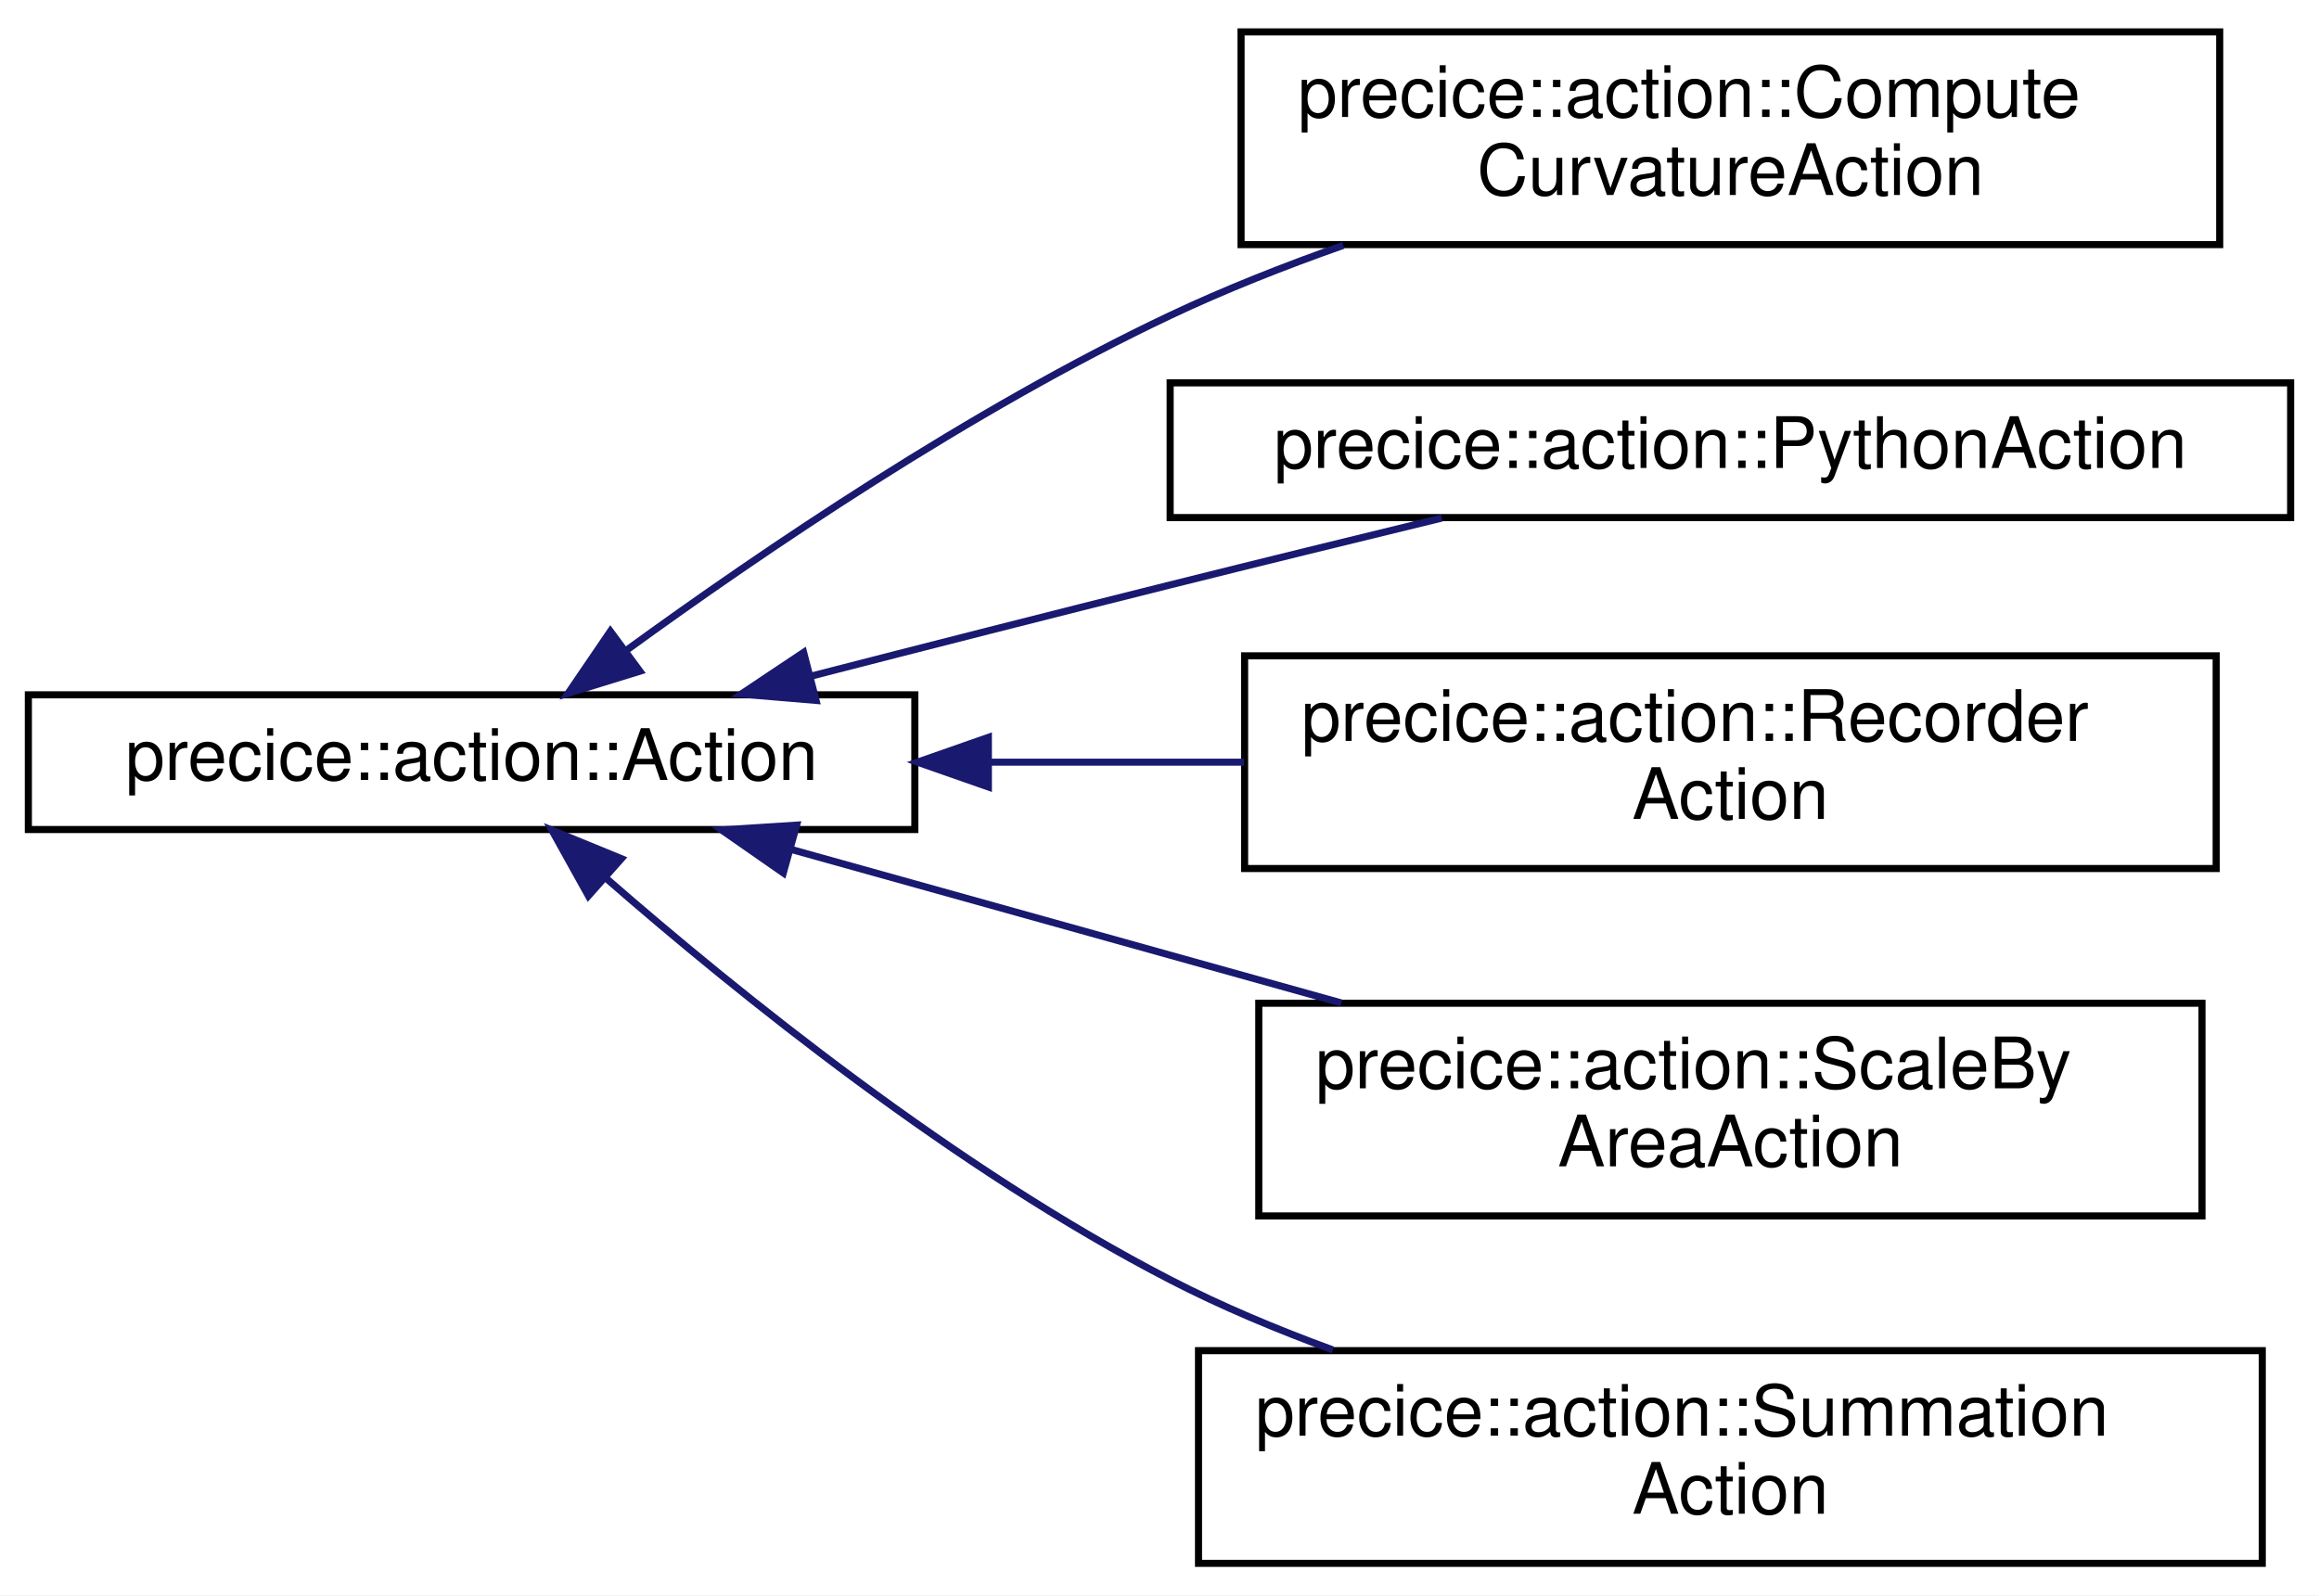
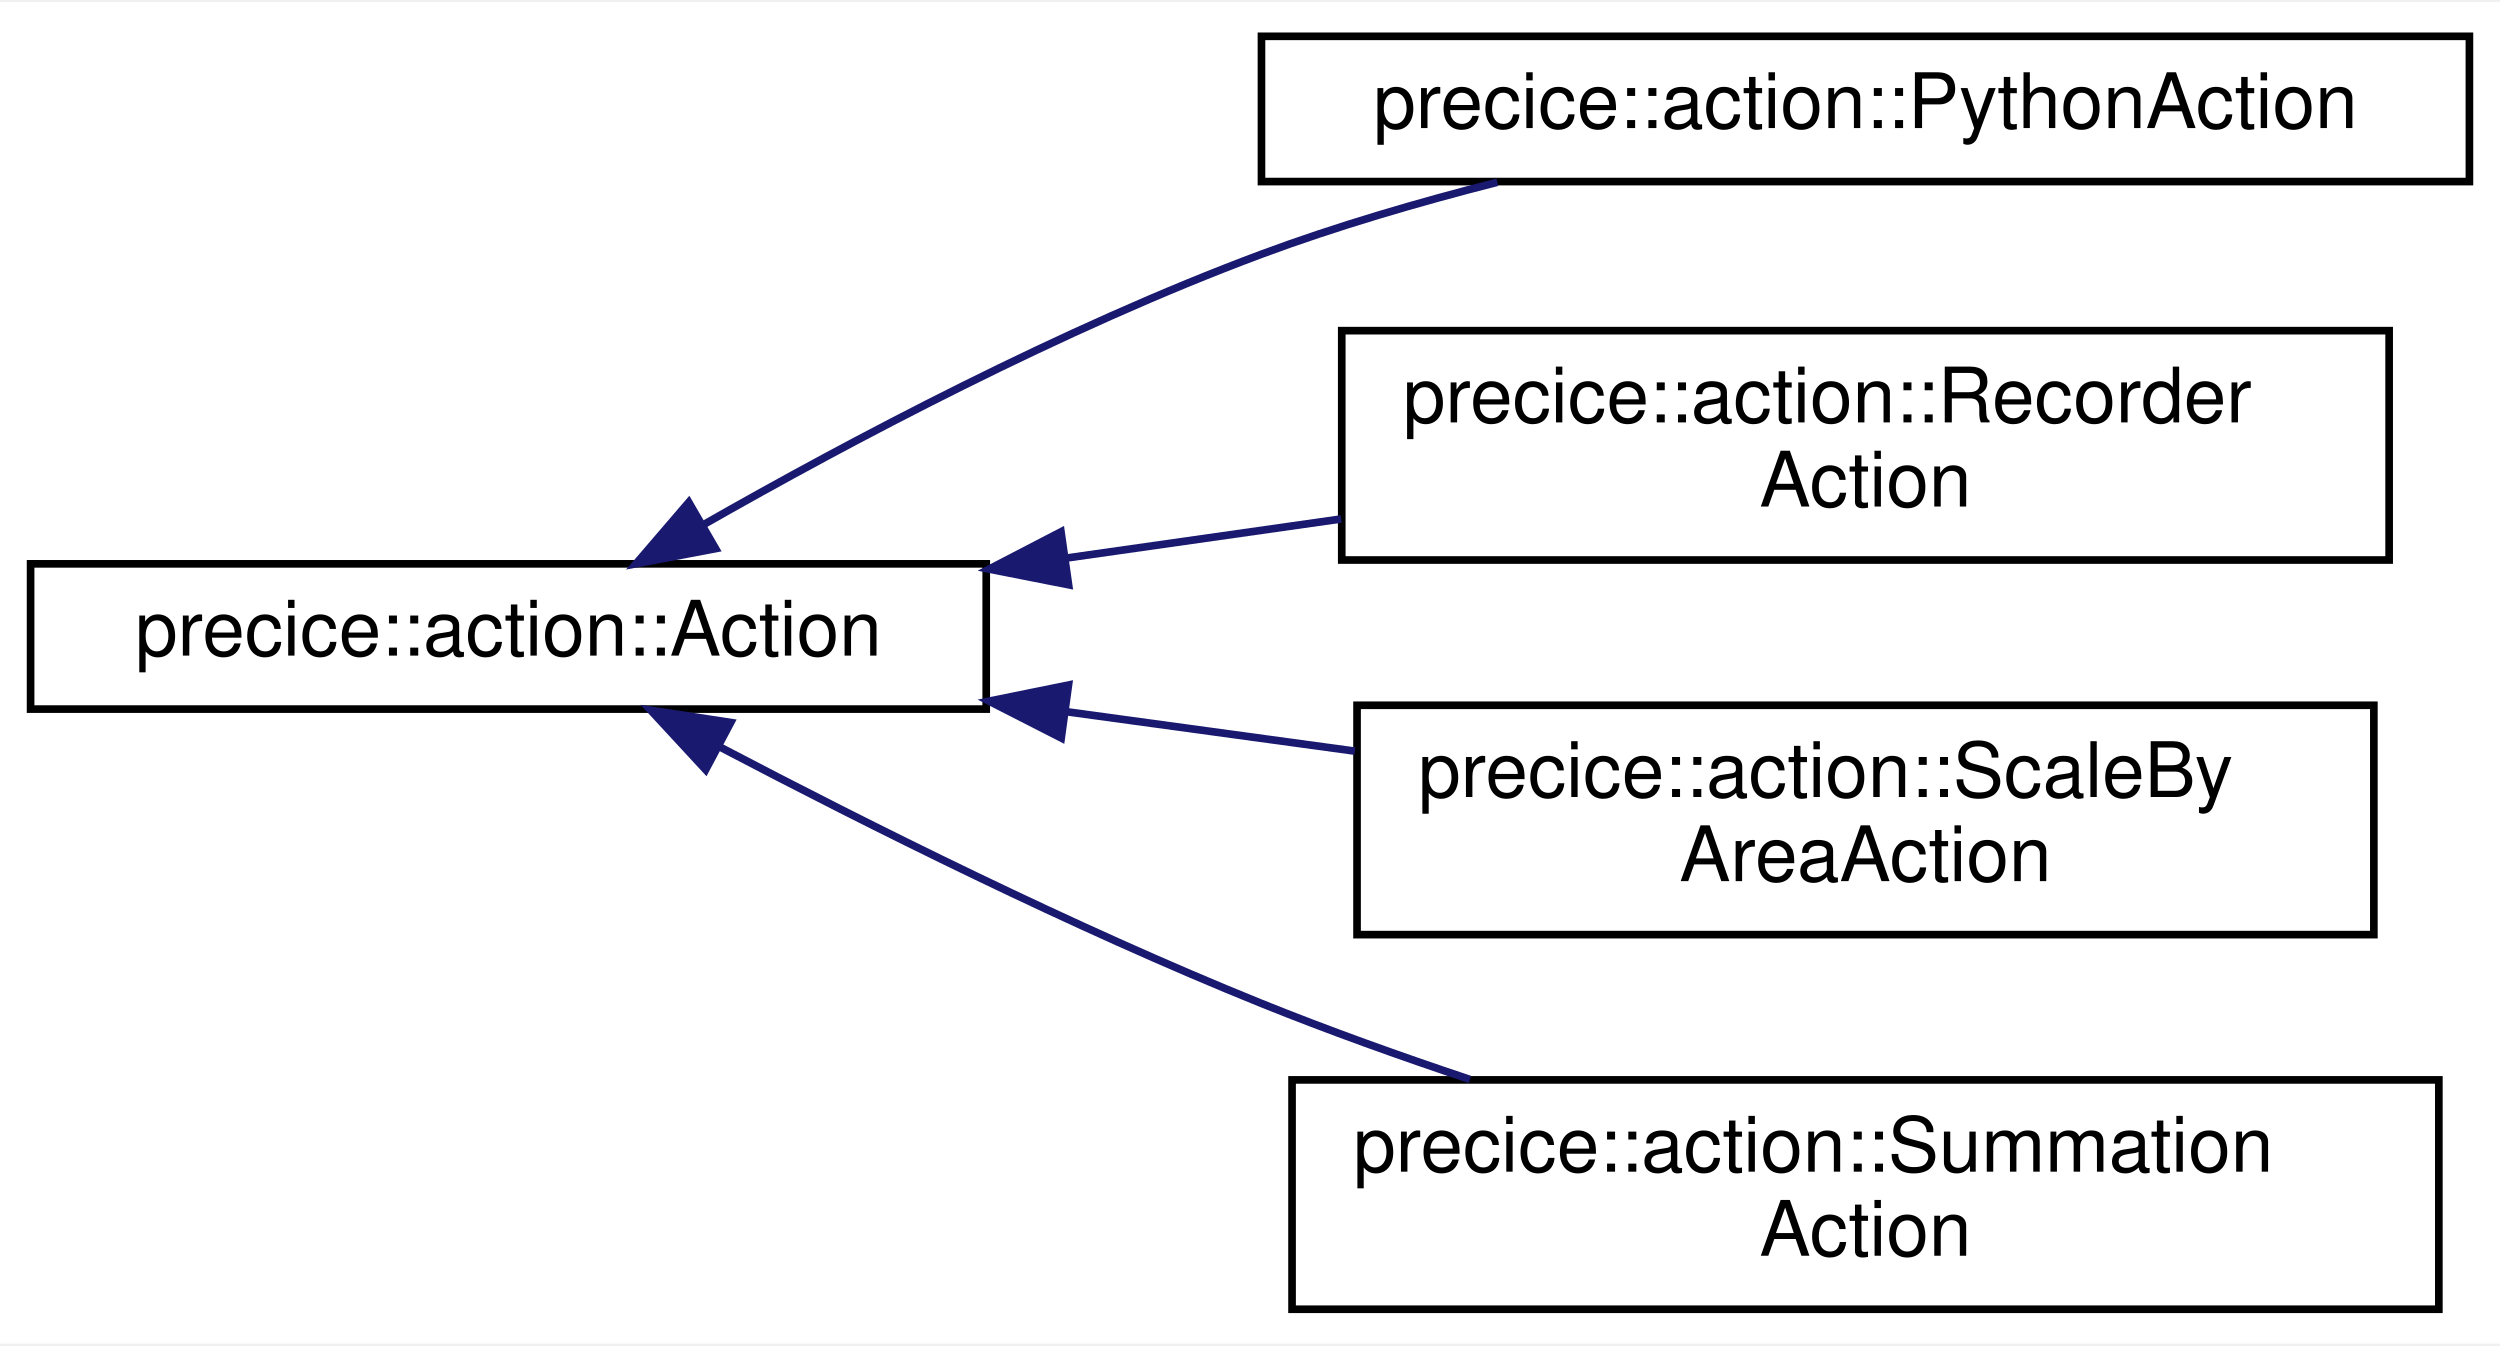
- <svg xmlns="http://www.w3.org/2000/svg" xmlns:xlink="http://www.w3.org/1999/xlink" width="327pt" height="225pt" viewBox="0.00 0.00 327.00 225.00">
-   <g id="graph0" class="graph" transform="scale(1 1) rotate(0) translate(4 221)">
-     <polygon fill="white" stroke="transparent" points="-4,4 -4,-221 323,-221 323,4 -4,4" />
+ <svg xmlns="http://www.w3.org/2000/svg" xmlns:xlink="http://www.w3.org/1999/xlink" width="327pt" height="176pt" viewBox="0.00 0.00 327.00 175.50">
+   <g id="graph0" class="graph" transform="scale(1 1) rotate(0) translate(4 171.5)">
+     <polygon fill="white" stroke="transparent" points="-4,4 -4,-171.5 323,-171.5 323,4 -4,4" />
    <g id="node1" class="node">
      <g id="a_node1">
        <a xlink:href="classprecice_1_1action_1_1Action.html" target="_top" xlink:title="Abstract base class for configurable actions on data and/or meshes.">
-           <polygon fill="white" stroke="black" points="0,-104 0,-123 125,-123 125,-104 0,-104" />
-           <text text-anchor="middle" x="62.5" y="-111" font-family="Helvetica,sans-Serif" font-size="10.00">precice::action::Action</text>
+           <polygon fill="white" stroke="black" points="0,-79 0,-98 125,-98 125,-79 0,-79" />
+           <text text-anchor="middle" x="62.5" y="-86" font-family="Helvetica,sans-Serif" font-size="10.00">precice::action::Action</text>
        </a>
      </g>
    </g>
    <g id="node2" class="node">
      <g id="a_node2">
-         <a xlink:href="classprecice_1_1action_1_1ComputeCurvatureAction.html" target="_top" xlink:title="Computes the curvature of a mesh geometry.">
-           <polygon fill="white" stroke="black" points="171,-186.5 171,-216.5 309,-216.5 309,-186.5 171,-186.5" />
-           <text text-anchor="start" x="179" y="-204.5" font-family="Helvetica,sans-Serif" font-size="10.00">precice::action::Compute</text>
-           <text text-anchor="middle" x="240" y="-193.5" font-family="Helvetica,sans-Serif" font-size="10.00">CurvatureAction</text>
-         </a>
-       </g>
-     </g>
-     <g id="edge1" class="edge">
-       <path fill="none" stroke="midnightblue" d="M84.36,-129.3C103.49,-143.21 133.01,-163.26 161,-176.5 168.71,-180.15 177.09,-183.46 185.41,-186.39" />
-       <polygon fill="midnightblue" stroke="midnightblue" points="86.23,-126.33 76.11,-123.21 82.07,-131.96 86.23,-126.33" />
-     </g>
-     <g id="node3" class="node">
-       <g id="a_node3">
        <a xlink:href="classprecice_1_1action_1_1PythonAction.html" target="_top" xlink:title="Action whose implementation is given in a Python file.">
          <polygon fill="white" stroke="black" points="161,-148 161,-167 319,-167 319,-148 161,-148" />
          <text text-anchor="middle" x="240" y="-155" font-family="Helvetica,sans-Serif" font-size="10.00">precice::action::PythonAction</text>
        </a>
      </g>
    </g>
-     <g id="edge2" class="edge">
-       <path fill="none" stroke="midnightblue" d="M110.23,-125.6C126.31,-129.74 144.43,-134.36 161,-138.5 173.44,-141.61 187.01,-144.94 199.3,-147.93" />
-       <polygon fill="midnightblue" stroke="midnightblue" points="111.07,-122.21 100.51,-123.1 109.32,-128.98 111.07,-122.21" />
+     <g id="edge1" class="edge">
+       <path fill="none" stroke="midnightblue" d="M87.92,-103.07C107.21,-114.07 135.11,-128.86 161,-138.5 170.8,-142.15 181.55,-145.29 191.85,-147.91" />
+       <polygon fill="midnightblue" stroke="midnightblue" points="89.6,-99.99 79.19,-98.01 86.09,-106.05 89.6,-99.99" />
    </g>
-     <g id="node4" class="node">
-       <g id="a_node4">
+     <g id="node3" class="node">
+       <g id="a_node3">
        <a xlink:href="classprecice_1_1action_1_1RecorderAction.html" target="_top" xlink:title="Action that records invocations for testing purposes.">
          <polygon fill="white" stroke="black" points="171.5,-98.5 171.5,-128.5 308.5,-128.5 308.5,-98.5 171.5,-98.5" />
          <text text-anchor="start" x="179.5" y="-116.5" font-family="Helvetica,sans-Serif" font-size="10.00">precice::action::Recorder</text>
          <text text-anchor="middle" x="240" y="-105.5" font-family="Helvetica,sans-Serif" font-size="10.00">Action</text>
        </a>
      </g>
    </g>
-     <g id="edge3" class="edge">
-       <path fill="none" stroke="midnightblue" d="M135.65,-113.5C147.48,-113.5 159.7,-113.5 171.42,-113.5" />
-       <polygon fill="midnightblue" stroke="midnightblue" points="135.37,-110 125.37,-113.5 135.37,-117 135.37,-110" />
+     <g id="edge2" class="edge">
+       <path fill="none" stroke="midnightblue" d="M135.29,-98.73C147.23,-100.43 159.58,-102.19 171.42,-103.87" />
+       <polygon fill="midnightblue" stroke="midnightblue" points="135.77,-95.26 125.37,-97.31 134.78,-102.19 135.77,-95.26" />
    </g>
-     <g id="node5" class="node">
-       <g id="a_node5">
+     <g id="node4" class="node">
+       <g id="a_node4">
        <a xlink:href="classprecice_1_1action_1_1ScaleByAreaAction.html" target="_top" xlink:title=" ">
          <polygon fill="white" stroke="black" points="173.5,-49.5 173.5,-79.5 306.5,-79.5 306.5,-49.5 173.5,-49.5" />
          <text text-anchor="start" x="181.5" y="-67.5" font-family="Helvetica,sans-Serif" font-size="10.00">precice::action::ScaleBy</text>
          <text text-anchor="middle" x="240" y="-56.5" font-family="Helvetica,sans-Serif" font-size="10.00">AreaAction</text>
        </a>
      </g>
    </g>
-     <g id="edge4" class="edge">
-       <path fill="none" stroke="midnightblue" d="M107.47,-101.22C131.03,-94.65 160.24,-86.49 185.14,-79.54" />
-       <polygon fill="midnightblue" stroke="midnightblue" points="106.45,-97.88 97.75,-103.94 108.33,-104.62 106.45,-97.88" />
+     <g id="edge3" class="edge">
+       <path fill="none" stroke="midnightblue" d="M135.32,-78.68C147.86,-76.96 160.85,-75.19 173.22,-73.5" />
+       <polygon fill="midnightblue" stroke="midnightblue" points="134.81,-75.22 125.37,-80.04 135.76,-82.15 134.81,-75.22" />
    </g>
-     <g id="node6" class="node">
-       <g id="a_node6">
+     <g id="node5" class="node">
+       <g id="a_node5">
        <a xlink:href="classprecice_1_1action_1_1SummationAction.html" target="_top" xlink:title="Action that adds multiple source data into target data.">
          <polygon fill="white" stroke="black" points="165,-0.5 165,-30.5 315,-30.5 315,-0.5 165,-0.5" />
          <text text-anchor="start" x="173" y="-18.5" font-family="Helvetica,sans-Serif" font-size="10.00">precice::action::Summation</text>
          <text text-anchor="middle" x="240" y="-7.5" font-family="Helvetica,sans-Serif" font-size="10.00">Action</text>
        </a>
      </g>
    </g>
-     <g id="edge5" class="edge">
-       <path fill="none" stroke="midnightblue" d="M81.52,-97.08C100.2,-80.79 130.85,-56.06 161,-40.5 168.2,-36.78 176.07,-33.48 183.94,-30.6" />
-       <polygon fill="midnightblue" stroke="midnightblue" points="78.97,-94.65 73.82,-103.91 83.62,-99.89 78.97,-94.65" />
+     <g id="edge4" class="edge">
+       <path fill="none" stroke="midnightblue" d="M90.21,-74.02C109.53,-63.88 136.46,-50.41 161,-40.5 169.7,-36.99 179.1,-33.62 188.26,-30.56" />
+       <polygon fill="midnightblue" stroke="midnightblue" points="88.3,-71.07 81.11,-78.85 91.58,-77.25 88.3,-71.07" />
    </g>
  </g>
</svg>
